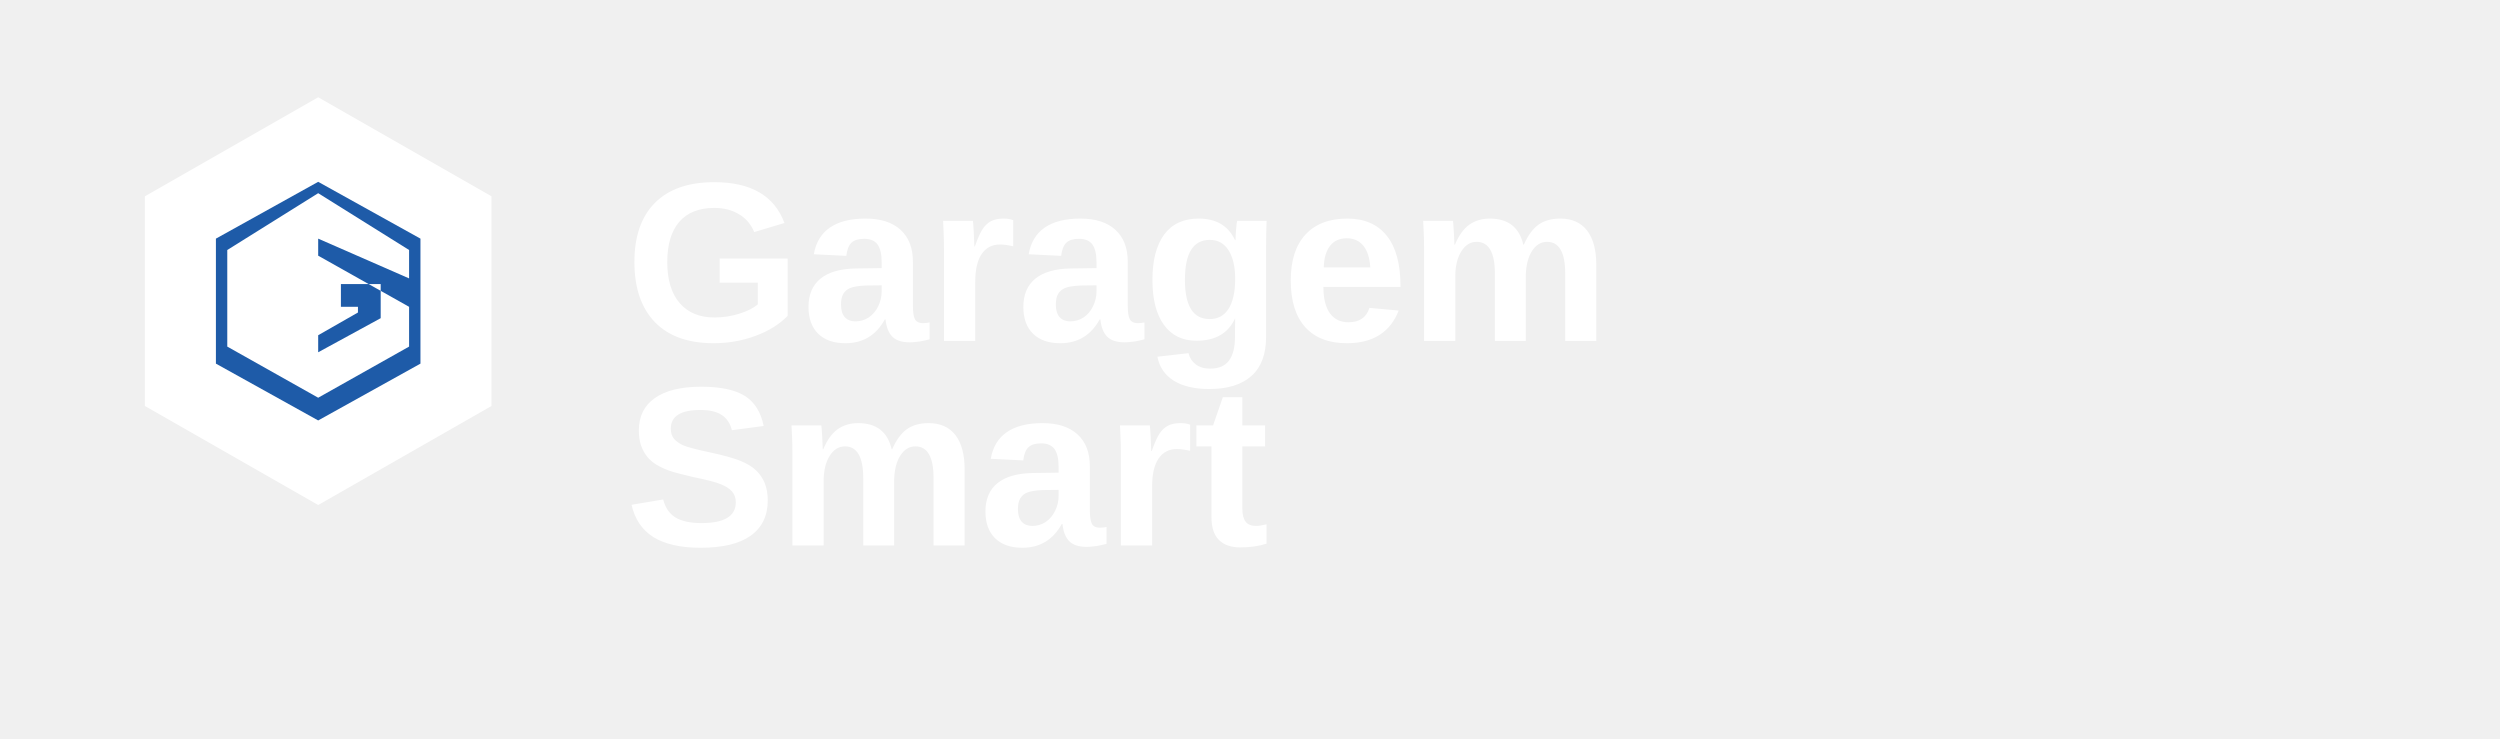
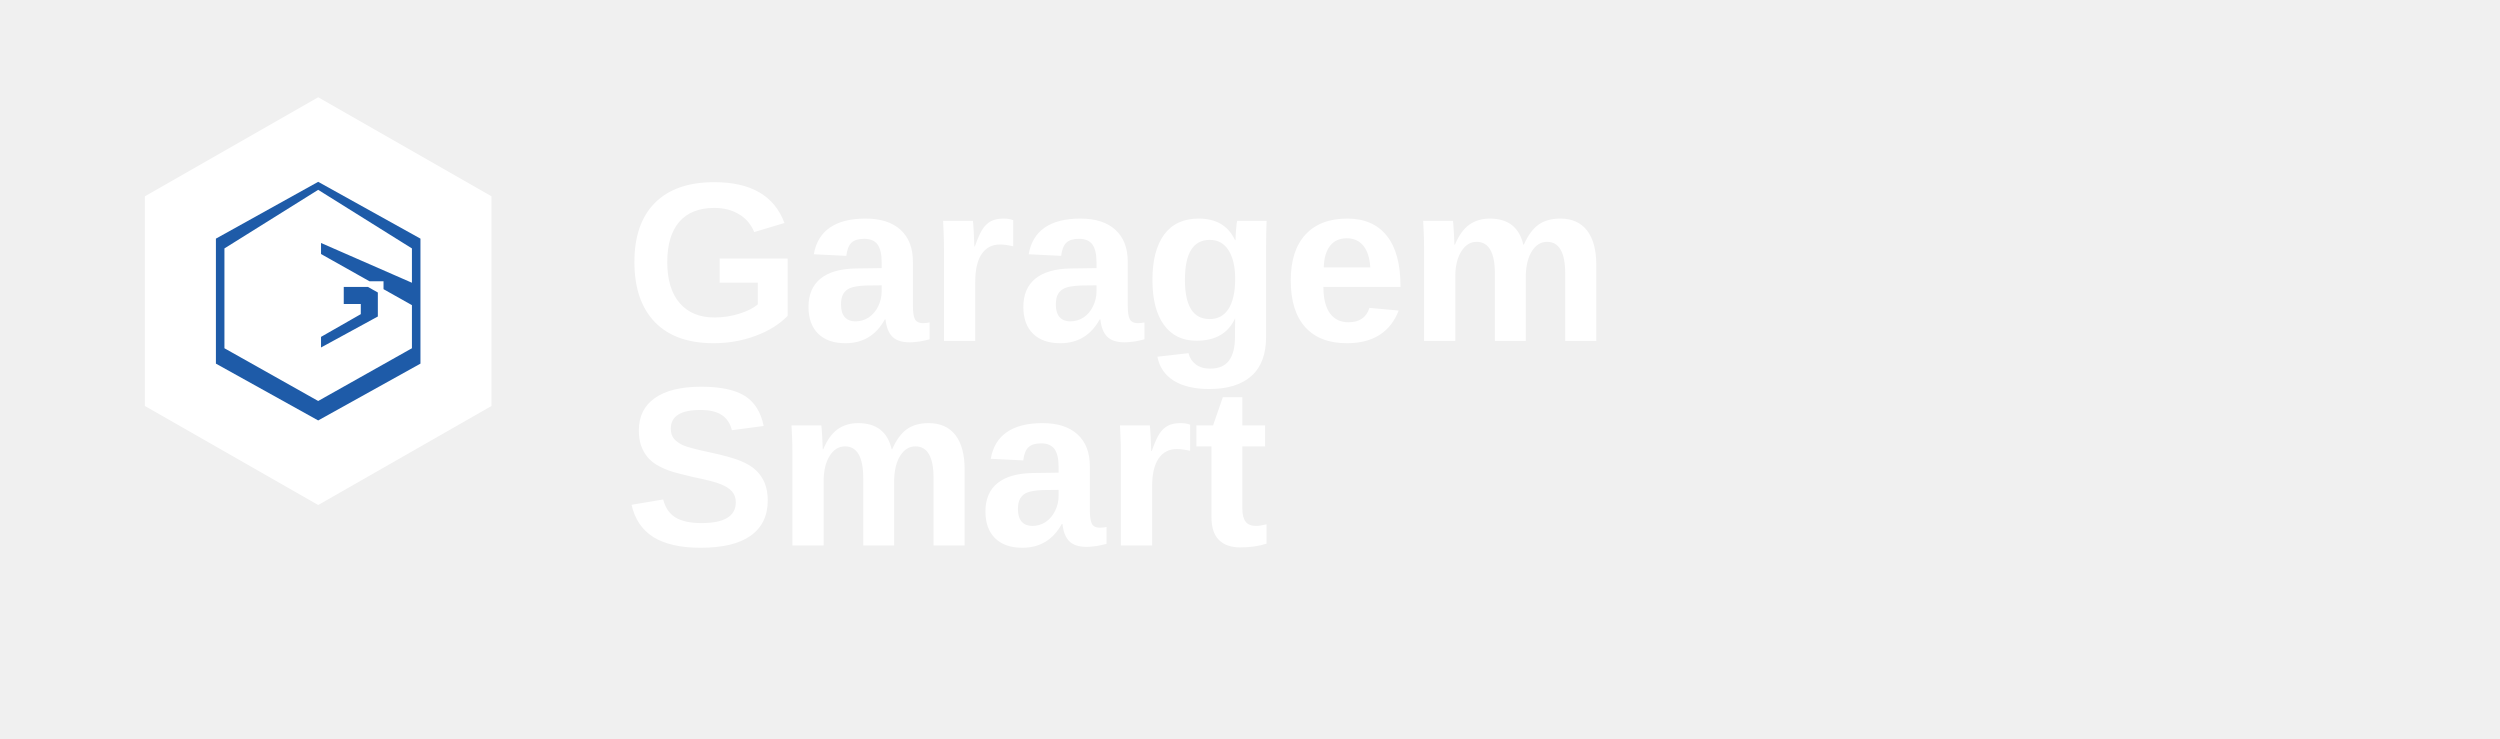
<svg xmlns="http://www.w3.org/2000/svg" width="220" height="65" viewBox="0 0 220 65" fill="none">
  <path d="M28 10L42 18V35L28 43L14 35V18L28 10Z" fill="white" stroke="white" stroke-width="2.5" />
  <path d="M28 16L37 21V32L28 37L19 32V21L28 16Z" fill="#1E5BA8" />
-   <path d="M28 21V31L33.5 28V25H30V27H31.5V27.5L28 29.5V22.5L36 27V30.5L28 35L20 30.5V22L28 17L36 22V24.5L28 21Z" fill="white" />
+   <path d="M28 21V31L33.5 28V25H30V27H31.5V27.5L28 29.5V22.5L36 27V30.5L28 35L20 30.5V22L28 17L36 22V24.5L28 21Z" fill="white" stroke="white" stroke-width="0.5" />
  <text x="55" y="30" font-family="Arial, sans-serif" font-size="20" font-weight="700" fill="white">Garagem</text>
  <text x="55" y="48" font-family="Arial, sans-serif" font-size="20" font-weight="700" fill="white">Smart</text>
</svg>
